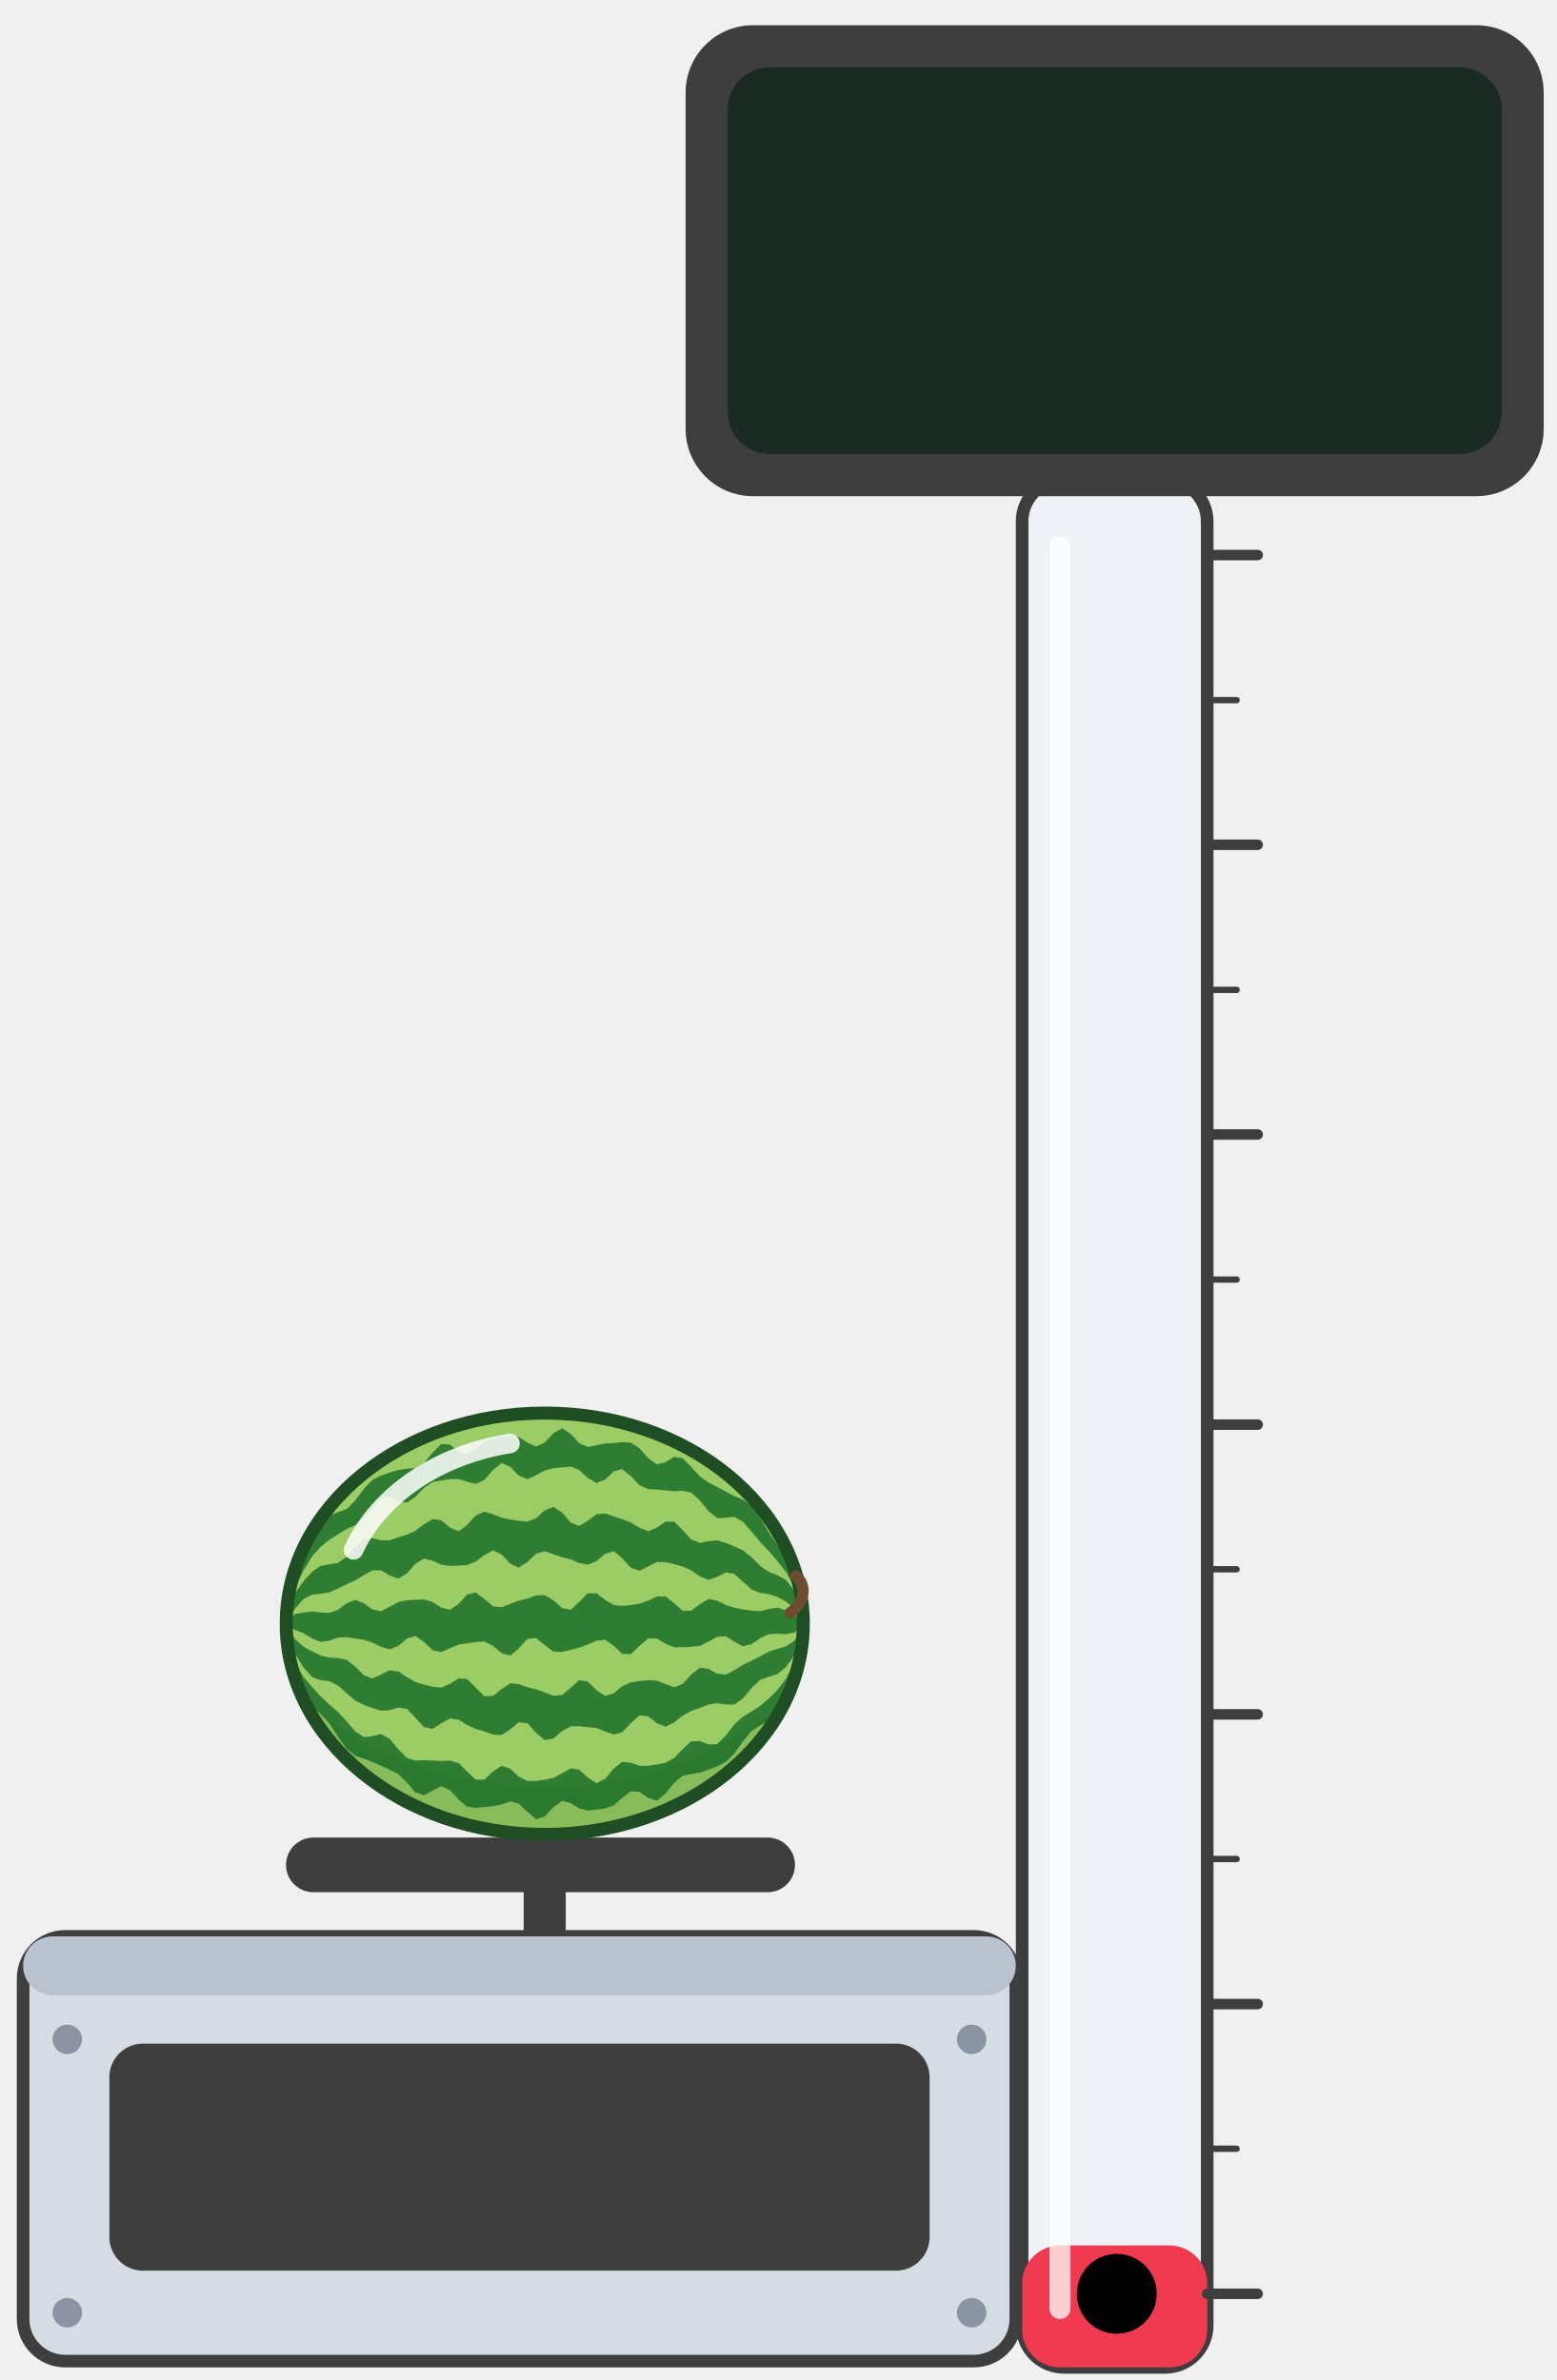
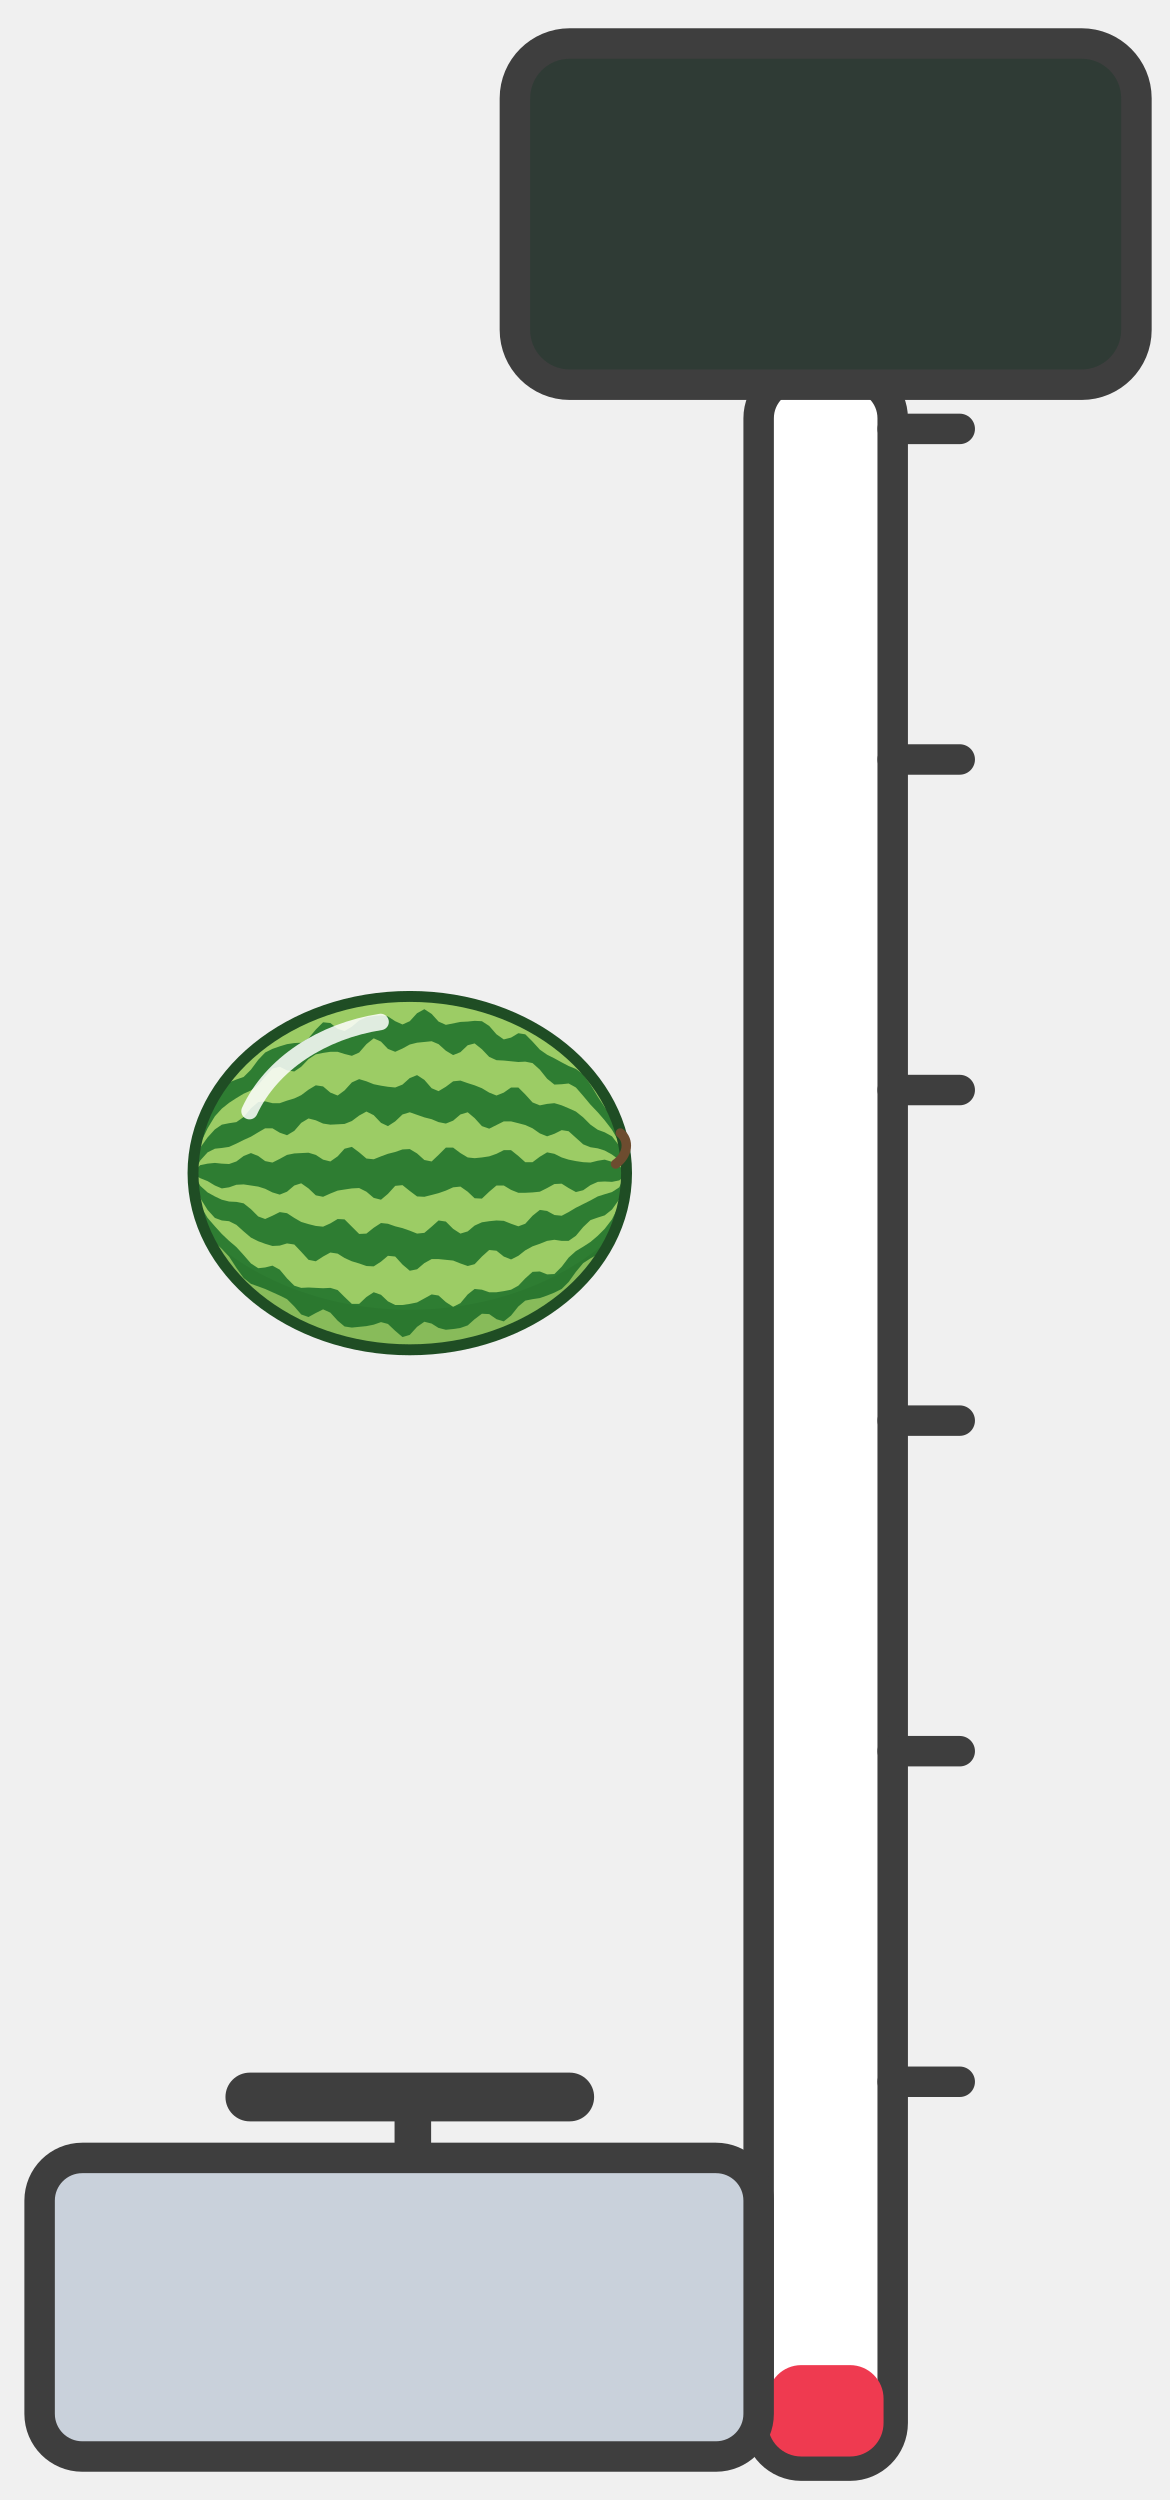
- <svg xmlns="http://www.w3.org/2000/svg" width="370" height="566" viewBox="-4 186 370 566" fill="none" aria-hidden="true">
-   <rect x="239" y="300" width="44" height="449" rx="10" fill="#EEF2F6" stroke="#3E3E3E" stroke-width="3" />
-   <rect x="239" y="720" width="44" height="29" rx="9" fill="#EF3A50" />
-   <path d="M248 316V735" stroke="white" stroke-width="5" stroke-linecap="round" opacity="0.75" />
-   <line x1="283" y1="731.5" x2="295" y2="731.5" stroke="#3E3E3E" stroke-width="2.5" stroke-linecap="round" />
-   <line x1="283" y1="697.0" x2="290" y2="697.0" stroke="#3E3E3E" stroke-width="1.5" stroke-linecap="round" />
-   <line x1="283" y1="662.6" x2="295" y2="662.6" stroke="#3E3E3E" stroke-width="2.5" stroke-linecap="round" />
-   <line x1="283" y1="628.1" x2="290" y2="628.1" stroke="#3E3E3E" stroke-width="1.5" stroke-linecap="round" />
-   <line x1="283" y1="593.7" x2="295" y2="593.7" stroke="#3E3E3E" stroke-width="2.5" stroke-linecap="round" />
-   <line x1="283" y1="559.2" x2="290" y2="559.2" stroke="#3E3E3E" stroke-width="1.5" stroke-linecap="round" />
-   <line x1="283" y1="524.8" x2="295" y2="524.8" stroke="#3E3E3E" stroke-width="2.5" stroke-linecap="round" />
-   <line x1="283" y1="490.3" x2="290" y2="490.3" stroke="#3E3E3E" stroke-width="1.5" stroke-linecap="round" />
-   <line x1="283" y1="455.8" x2="295" y2="455.8" stroke="#3E3E3E" stroke-width="2.5" stroke-linecap="round" />
-   <line x1="283" y1="421.4" x2="290" y2="421.4" stroke="#3E3E3E" stroke-width="1.5" stroke-linecap="round" />
-   <line x1="283" y1="386.9" x2="295" y2="386.9" stroke="#3E3E3E" stroke-width="2.5" stroke-linecap="round" />
-   <line x1="283" y1="352.5" x2="290" y2="352.5" stroke="#3E3E3E" stroke-width="1.5" stroke-linecap="round" />
-   <line x1="283" y1="318.0" x2="295" y2="318.0" stroke="#3E3E3E" stroke-width="2.5" stroke-linecap="round" />
-   <rect x="64" y="623" width="121" height="13" rx="6.5" fill="#3E3E3E" />
-   <path d="M125.5 630.5V652" stroke="#3E3E3E" stroke-width="10" stroke-linecap="round" />
-   <rect x="1.5" y="646.5" width="236" height="101" rx="10" fill="#D6DCE4" stroke="#3E3E3E" stroke-width="3" />
-   <rect x="1.5" y="646.5" width="236" height="14" rx="7" fill="#B9C2CE" />
-   <rect x="22" y="672" width="195" height="54" rx="8" fill="#3E3E3E" />
-   <circle cx="12" cy="736" r="3.5" fill="#8A94A3" />
-   <circle cx="227" cy="736" r="3.5" fill="#8A94A3" />
-   <circle cx="12" cy="671" r="3.5" fill="#8A94A3" />
-   <circle cx="227" cy="671" r="3.5" fill="#8A94A3" />
-   <rect x="159" y="192" width="204" height="112" rx="16" fill="#3E3E3E" />
-   <rect x="169" y="202" width="184" height="92" rx="10" fill="#1B2A22" />
-   <circle cx="261.5" cy="731.5" r="9.5" fill="black" />
-   <g transform="translate(62.5 520.5) scale(1.033)">
+ <svg xmlns="http://www.w3.org/2000/svg" width="380" height="812" viewBox="-10 -58 384 816" fill="none" aria-hidden="true">
+   <rect x="239" y="63" width="44" height="686" rx="14" fill="#FFFFFF" stroke="#3E3E3E" stroke-width="10" />
+   <rect x="242" y="716" width="38" height="30" rx="11" fill="#EF3A50" />
+   <line x1="283" y1="623.0" x2="305" y2="623.0" stroke="#3E3E3E" stroke-width="10" stroke-linecap="round" />
+   <line x1="283" y1="514.5" x2="305" y2="514.5" stroke="#3E3E3E" stroke-width="10" stroke-linecap="round" />
+   <line x1="283" y1="406.0" x2="305" y2="406.0" stroke="#3E3E3E" stroke-width="10" stroke-linecap="round" />
+   <line x1="283" y1="297.5" x2="305" y2="297.5" stroke="#3E3E3E" stroke-width="10" stroke-linecap="round" />
+   <line x1="283" y1="189.0" x2="305" y2="189.0" stroke="#3E3E3E" stroke-width="10" stroke-linecap="round" />
+   <line x1="283" y1="80.5" x2="305" y2="80.5" stroke="#3E3E3E" stroke-width="10" stroke-linecap="round" />
+   <rect x="159" y="-46" width="204" height="112" rx="18" fill="#2F3B35" stroke="#3E3E3E" stroke-width="10" />
+   <rect x="64" y="620" width="121" height="16" rx="8" fill="#3E3E3E" />
+   <path d="M125.5 632V652" stroke="#3E3E3E" stroke-width="12" stroke-linecap="round" />
+   <rect x="3" y="648" width="236" height="98" rx="14" fill="#C9D1DB" stroke="#3E3E3E" stroke-width="10" />
+   <g transform="translate(51.56 264.98) scale(1.1957)">
    <defs>
      <clipPath id="melounTvarKarta">
        <ellipse cx="61" cy="50" rx="59.5" ry="48.5" />
      </clipPath>
    </defs>
    <ellipse cx="61" cy="50" rx="59.5" ry="48.5" fill="#9CCC65" />
    <g clip-path="url(#melounTvarKarta)">
      <path d="M1.5 49.7 L3.5 38.8 L5.5 34.5 L7.5 30.7 L9.4 27.2 L11.4 25.1 L13.4 24.3 L15.4 23.6 L17.4 21.6 L19.4 18.9 L21.3 16.9 L23.3 15.9 L25.3 15.2 L27.3 14.6 L29.3 14.3 L31.2 14.2 L33.2 13.0 L35.2 10.6 L37.2 8.6 L39.2 8.8 L41.2 10.4 L43.1 11.0 L45.1 9.8 L47.1 8.1 L49.1 7.2 L51.1 6.9 L53.1 6.7 L55.0 7.0 L57.0 8.3 L59.0 9.2 L61.0 8.3 L63.0 6.1 L65.0 5.0 L67.0 6.3 L68.9 8.4 L70.9 9.3 L72.9 8.9 L74.9 8.5 L76.9 8.4 L78.8 8.2 L80.8 8.3 L82.8 9.6 L84.8 11.9 L86.8 13.3 L88.8 12.8 L90.8 11.6 L92.7 11.9 L94.7 13.9 L96.7 16.1 L98.7 17.5 L100.7 18.5 L102.7 19.6 L104.6 20.6 L106.6 21.4 L108.6 22.9 L110.6 25.7 L112.6 29.0 L114.5 31.9 L116.5 34.4 L118.5 38.2 L120.5 49.7 L120.5 50.3 L118.5 41.5 L116.5 38.1 L114.5 35.5 L112.6 33.3 L110.6 31.2 L108.6 28.8 L106.6 26.5 L104.6 25.4 L102.7 25.6 L100.7 25.7 L98.7 24.1 L96.7 21.6 L94.7 19.8 L92.7 19.4 L90.8 19.5 L88.8 19.3 L86.8 19.1 L84.8 19.0 L82.8 18.1 L80.8 16.0 L78.8 14.4 L76.9 14.9 L74.9 16.8 L72.9 17.6 L70.9 16.4 L68.9 14.6 L67.0 13.8 L65.0 14.0 L63.0 14.2 L61.0 14.7 L59.0 15.8 L57.0 16.7 L55.0 15.9 L53.1 13.9 L51.1 13.0 L49.1 14.6 L47.1 16.9 L45.1 17.8 L43.1 17.3 L41.2 16.7 L39.2 16.7 L37.2 17.0 L35.2 17.4 L33.2 18.7 L31.2 20.8 L29.3 22.1 L27.3 21.8 L25.3 20.8 L23.3 21.3 L21.3 23.5 L19.4 25.8 L17.4 27.3 L15.4 28.2 L13.4 29.4 L11.4 30.7 L9.4 32.3 L7.5 34.4 L5.5 37.7 L3.5 41.9 L1.5 50.3Z" fill="#2E7D32" />
      <path d="M1.5 49.7 L3.5 43.0 L5.5 40.2 L7.5 38.0 L9.4 36.7 L11.4 36.3 L13.4 36.0 L15.4 34.6 L17.4 32.2 L19.4 30.5 L21.3 30.3 L23.3 30.8 L25.3 30.8 L27.3 30.1 L29.3 29.5 L31.2 28.6 L33.2 27.1 L35.2 25.9 L37.2 26.2 L39.2 27.9 L41.2 28.7 L43.1 27.3 L45.1 25.1 L47.1 24.2 L49.1 24.8 L51.1 25.6 L53.1 26.0 L55.0 26.3 L57.0 26.5 L59.0 25.7 L61.0 23.9 L63.0 23.1 L65.0 24.4 L67.0 26.7 L68.9 27.5 L70.9 26.3 L72.9 24.8 L74.9 24.6 L76.9 25.3 L78.8 25.9 L80.8 26.7 L82.8 27.9 L84.8 28.7 L86.8 27.9 L88.8 26.5 L90.8 26.5 L92.7 28.4 L94.7 30.6 L96.7 31.4 L98.7 31.0 L100.7 30.8 L102.7 31.4 L104.6 32.2 L106.6 33.1 L108.6 34.7 L110.6 36.7 L112.6 38.1 L114.5 38.8 L116.5 39.9 L118.5 42.5 L120.5 49.7 L120.5 50.3 L118.5 46.4 L116.5 44.9 L114.5 43.8 L112.6 43.2 L110.6 42.9 L108.6 42.1 L106.6 40.3 L104.6 38.5 L102.7 38.2 L100.7 39.2 L98.7 39.9 L96.7 39.1 L94.7 37.7 L92.7 36.8 L90.8 36.3 L88.8 35.8 L86.8 35.8 L84.8 36.8 L82.8 37.8 L80.8 37.1 L78.8 34.9 L76.9 33.3 L74.9 33.9 L72.9 35.6 L70.9 36.4 L68.9 36.0 L67.0 35.2 L65.0 34.7 L63.0 34.0 L61.0 33.3 L59.0 33.9 L57.0 35.8 L55.0 37.1 L53.1 36.2 L51.1 34.1 L49.1 33.1 L47.1 34.2 L45.1 35.7 L43.1 36.5 L41.2 36.6 L39.2 36.7 L37.2 36.4 L35.2 35.5 L33.2 35.0 L31.2 36.2 L29.3 38.4 L27.3 39.6 L25.3 38.9 L23.3 37.7 L21.3 37.7 L19.4 38.8 L17.4 40.0 L15.4 40.9 L13.4 41.9 L11.4 42.8 L9.4 43.1 L7.5 43.3 L5.5 44.3 L3.5 46.5 L1.5 50.3Z" fill="#2E7D32" />
      <path d="M1.5 49.7 L3.5 47.8 L5.5 47.4 L7.5 47.2 L9.4 47.4 L11.4 47.5 L13.4 46.8 L15.4 45.3 L17.4 44.5 L19.4 45.3 L21.3 46.7 L23.3 47.1 L25.3 46.1 L27.3 45.0 L29.3 44.6 L31.2 44.5 L33.2 44.4 L35.2 45.0 L37.2 46.3 L39.2 46.8 L41.2 45.4 L43.1 43.3 L45.1 42.8 L47.1 44.3 L49.1 46.0 L51.1 46.2 L53.1 45.4 L55.0 44.7 L57.0 44.2 L59.0 43.5 L61.0 43.4 L63.0 44.6 L65.0 46.4 L67.0 46.8 L68.9 45.0 L70.9 43.0 L72.9 43.0 L74.9 44.5 L76.9 45.7 L78.8 45.9 L80.8 45.7 L82.8 45.4 L84.8 44.7 L86.8 43.7 L88.8 43.7 L90.8 45.3 L92.7 47.0 L94.7 47.0 L96.7 45.5 L98.7 44.3 L100.7 44.7 L102.7 45.7 L104.6 46.3 L106.6 46.7 L108.6 47.0 L110.6 47.1 L112.6 46.6 L114.5 46.3 L116.5 46.9 L118.5 48.1 L120.5 49.7 L120.5 50.3 L118.5 52.0 L116.5 52.4 L114.5 52.3 L112.6 52.4 L110.6 53.3 L108.6 54.7 L106.6 55.2 L104.6 54.1 L102.7 52.9 L100.7 53.0 L98.7 54.1 L96.7 55.1 L94.7 55.3 L92.7 55.4 L90.8 55.4 L88.8 54.6 L86.8 53.4 L84.8 53.4 L82.8 55.1 L80.8 57.0 L78.8 56.9 L76.9 55.1 L74.9 53.7 L72.9 53.9 L70.9 54.8 L68.9 55.5 L67.0 56.0 L65.0 56.5 L63.0 56.4 L61.0 54.9 L59.0 53.3 L57.0 53.5 L55.0 55.7 L53.1 57.3 L51.1 56.8 L49.1 55.1 L47.1 54.1 L45.1 54.2 L43.1 54.5 L41.2 54.8 L39.2 55.6 L37.2 56.5 L35.2 56.1 L33.2 54.2 L31.2 52.8 L29.3 53.4 L27.3 55.1 L25.3 55.9 L23.3 55.3 L21.3 54.3 L19.4 53.7 L17.4 53.4 L15.4 53.1 L13.4 53.2 L11.4 53.9 L9.4 54.2 L7.5 53.4 L5.5 52.2 L3.5 51.4 L1.5 50.3Z" fill="#2E7D32" />
      <path d="M1.5 49.7 L3.5 53.5 L5.5 55.3 L7.5 56.4 L9.4 57.3 L11.4 57.8 L13.4 57.9 L15.4 58.3 L17.4 59.9 L19.4 61.9 L21.3 62.6 L23.3 61.7 L25.3 60.7 L27.3 61.0 L29.3 62.3 L31.2 63.4 L33.2 64.0 L35.2 64.5 L37.2 64.7 L39.2 63.8 L41.2 62.6 L43.1 62.7 L45.1 64.7 L47.1 66.7 L49.1 66.6 L51.1 65.0 L53.1 63.7 L55.0 63.9 L57.0 64.6 L59.0 65.1 L61.0 65.8 L63.0 66.6 L65.0 66.4 L67.0 64.7 L68.9 63.0 L70.9 63.3 L72.9 65.3 L74.9 66.6 L76.9 66.0 L78.8 64.4 L80.8 63.5 L82.8 63.2 L84.8 63.0 L86.8 63.1 L88.8 63.9 L90.8 64.6 L92.7 63.9 L94.7 61.7 L96.7 60.1 L98.7 60.4 L100.7 61.5 L102.7 61.7 L104.6 60.7 L106.6 59.5 L108.6 58.5 L110.6 57.5 L112.6 56.4 L114.5 55.8 L116.5 55.2 L118.5 53.9 L120.5 49.7 L120.5 50.3 L118.5 57.2 L116.5 60.0 L114.5 61.6 L112.6 62.2 L110.6 62.9 L108.6 64.8 L106.6 67.2 L104.6 68.6 L102.7 68.6 L100.7 68.3 L98.7 68.6 L96.7 69.4 L94.7 70.1 L92.7 71.2 L90.8 72.7 L88.8 73.7 L86.8 72.9 L84.8 71.3 L82.8 71.1 L80.8 72.9 L78.8 75.0 L76.9 75.5 L74.9 74.8 L72.9 74.0 L70.9 73.8 L68.9 73.6 L67.0 73.6 L65.0 74.7 L63.0 76.4 L61.0 76.8 L59.0 75.1 L57.0 72.9 L55.0 72.7 L53.1 74.3 L51.1 75.6 L49.1 75.5 L47.1 74.8 L45.1 74.2 L43.1 73.3 L41.2 72.1 L39.2 71.8 L37.2 72.9 L35.2 74.2 L33.2 73.8 L31.2 71.6 L29.3 69.6 L27.3 69.3 L25.3 69.9 L23.3 70.0 L21.3 69.4 L19.4 68.7 L17.4 67.7 L15.4 66.0 L13.4 64.2 L11.4 63.2 L9.4 63.0 L7.5 62.3 L5.5 60.1 L3.5 56.9 L1.5 50.3Z" fill="#2E7D32" />
      <path d="M1.5 49.7 L3.5 58.9 L5.5 62.3 L7.5 64.6 L9.4 66.7 L11.4 68.6 L13.4 70.3 L15.4 72.5 L17.4 74.8 L19.4 76.1 L21.3 75.9 L23.3 75.4 L25.3 76.5 L27.3 78.9 L29.3 80.9 L31.2 81.5 L33.2 81.4 L35.2 81.5 L37.2 81.6 L39.2 81.5 L41.2 82.1 L43.1 84.0 L45.1 85.9 L47.1 85.9 L49.1 84.0 L51.1 82.7 L53.1 83.4 L55.0 85.2 L57.0 86.2 L59.0 86.2 L61.0 85.9 L63.0 85.5 L65.0 84.4 L67.0 83.3 L68.9 83.6 L70.9 85.4 L72.9 86.7 L74.9 85.7 L76.9 83.3 L78.8 81.8 L80.8 82.0 L82.8 82.7 L84.8 82.7 L86.8 82.4 L88.8 82.0 L90.8 80.9 L92.7 78.9 L94.7 77.1 L96.7 77.0 L98.7 77.8 L100.7 77.7 L102.7 75.7 L104.6 73.2 L106.6 71.4 L108.6 70.2 L110.6 68.9 L112.6 67.2 L114.5 65.3 L116.5 62.7 L118.5 58.7 L120.5 49.7 L120.5 50.3 L118.5 61.3 L116.5 66.2 L114.5 70.0 L112.6 72.3 L110.6 73.4 L108.6 74.7 L106.6 77.1 L104.6 79.9 L102.7 81.8 L100.7 82.8 L98.7 83.6 L96.7 84.3 L94.7 84.6 L92.7 85.0 L90.8 86.6 L88.8 89.1 L86.8 90.7 L84.8 90.1 L82.8 88.7 L80.8 88.6 L78.8 90.1 L76.9 91.8 L74.9 92.5 L72.9 92.8 L70.9 93.0 L68.9 92.5 L67.0 91.3 L65.0 90.8 L63.0 92.2 L61.0 94.4 L59.0 95.0 L57.0 93.3 L55.0 91.4 L53.1 90.9 L51.1 91.6 L49.1 92.0 L47.1 92.2 L45.1 92.4 L43.1 92.1 L41.2 90.5 L39.2 88.3 L37.2 87.4 L35.2 88.4 L33.2 89.5 L31.2 88.8 L29.3 86.6 L27.3 84.6 L25.3 83.6 L23.3 82.7 L21.3 81.8 L19.4 81.1 L17.4 80.4 L15.4 78.8 L13.4 76.0 L11.4 72.9 L9.4 70.8 L7.5 69.1 L5.5 66.4 L3.5 61.8 L1.5 50.3Z" fill="#2E7D32" />
      <path d="M0 62C30 96 92 96 122 62V100H0Z" fill="#1B5E20" opacity="0.16" />
    </g>
    <ellipse cx="61" cy="50" rx="59.5" ry="48.5" stroke="#1F4D24" stroke-width="3" />
    <path d="M17 33C23 20 37 11 53 8.5" stroke="white" stroke-width="4.5" stroke-linecap="round" opacity="0.85" />
    <path d="M117.5 47.5C121 45 121.3 41 118.8 39" stroke="#6D4C2F" stroke-width="2.6" stroke-linecap="round" />
  </g>
</svg>
